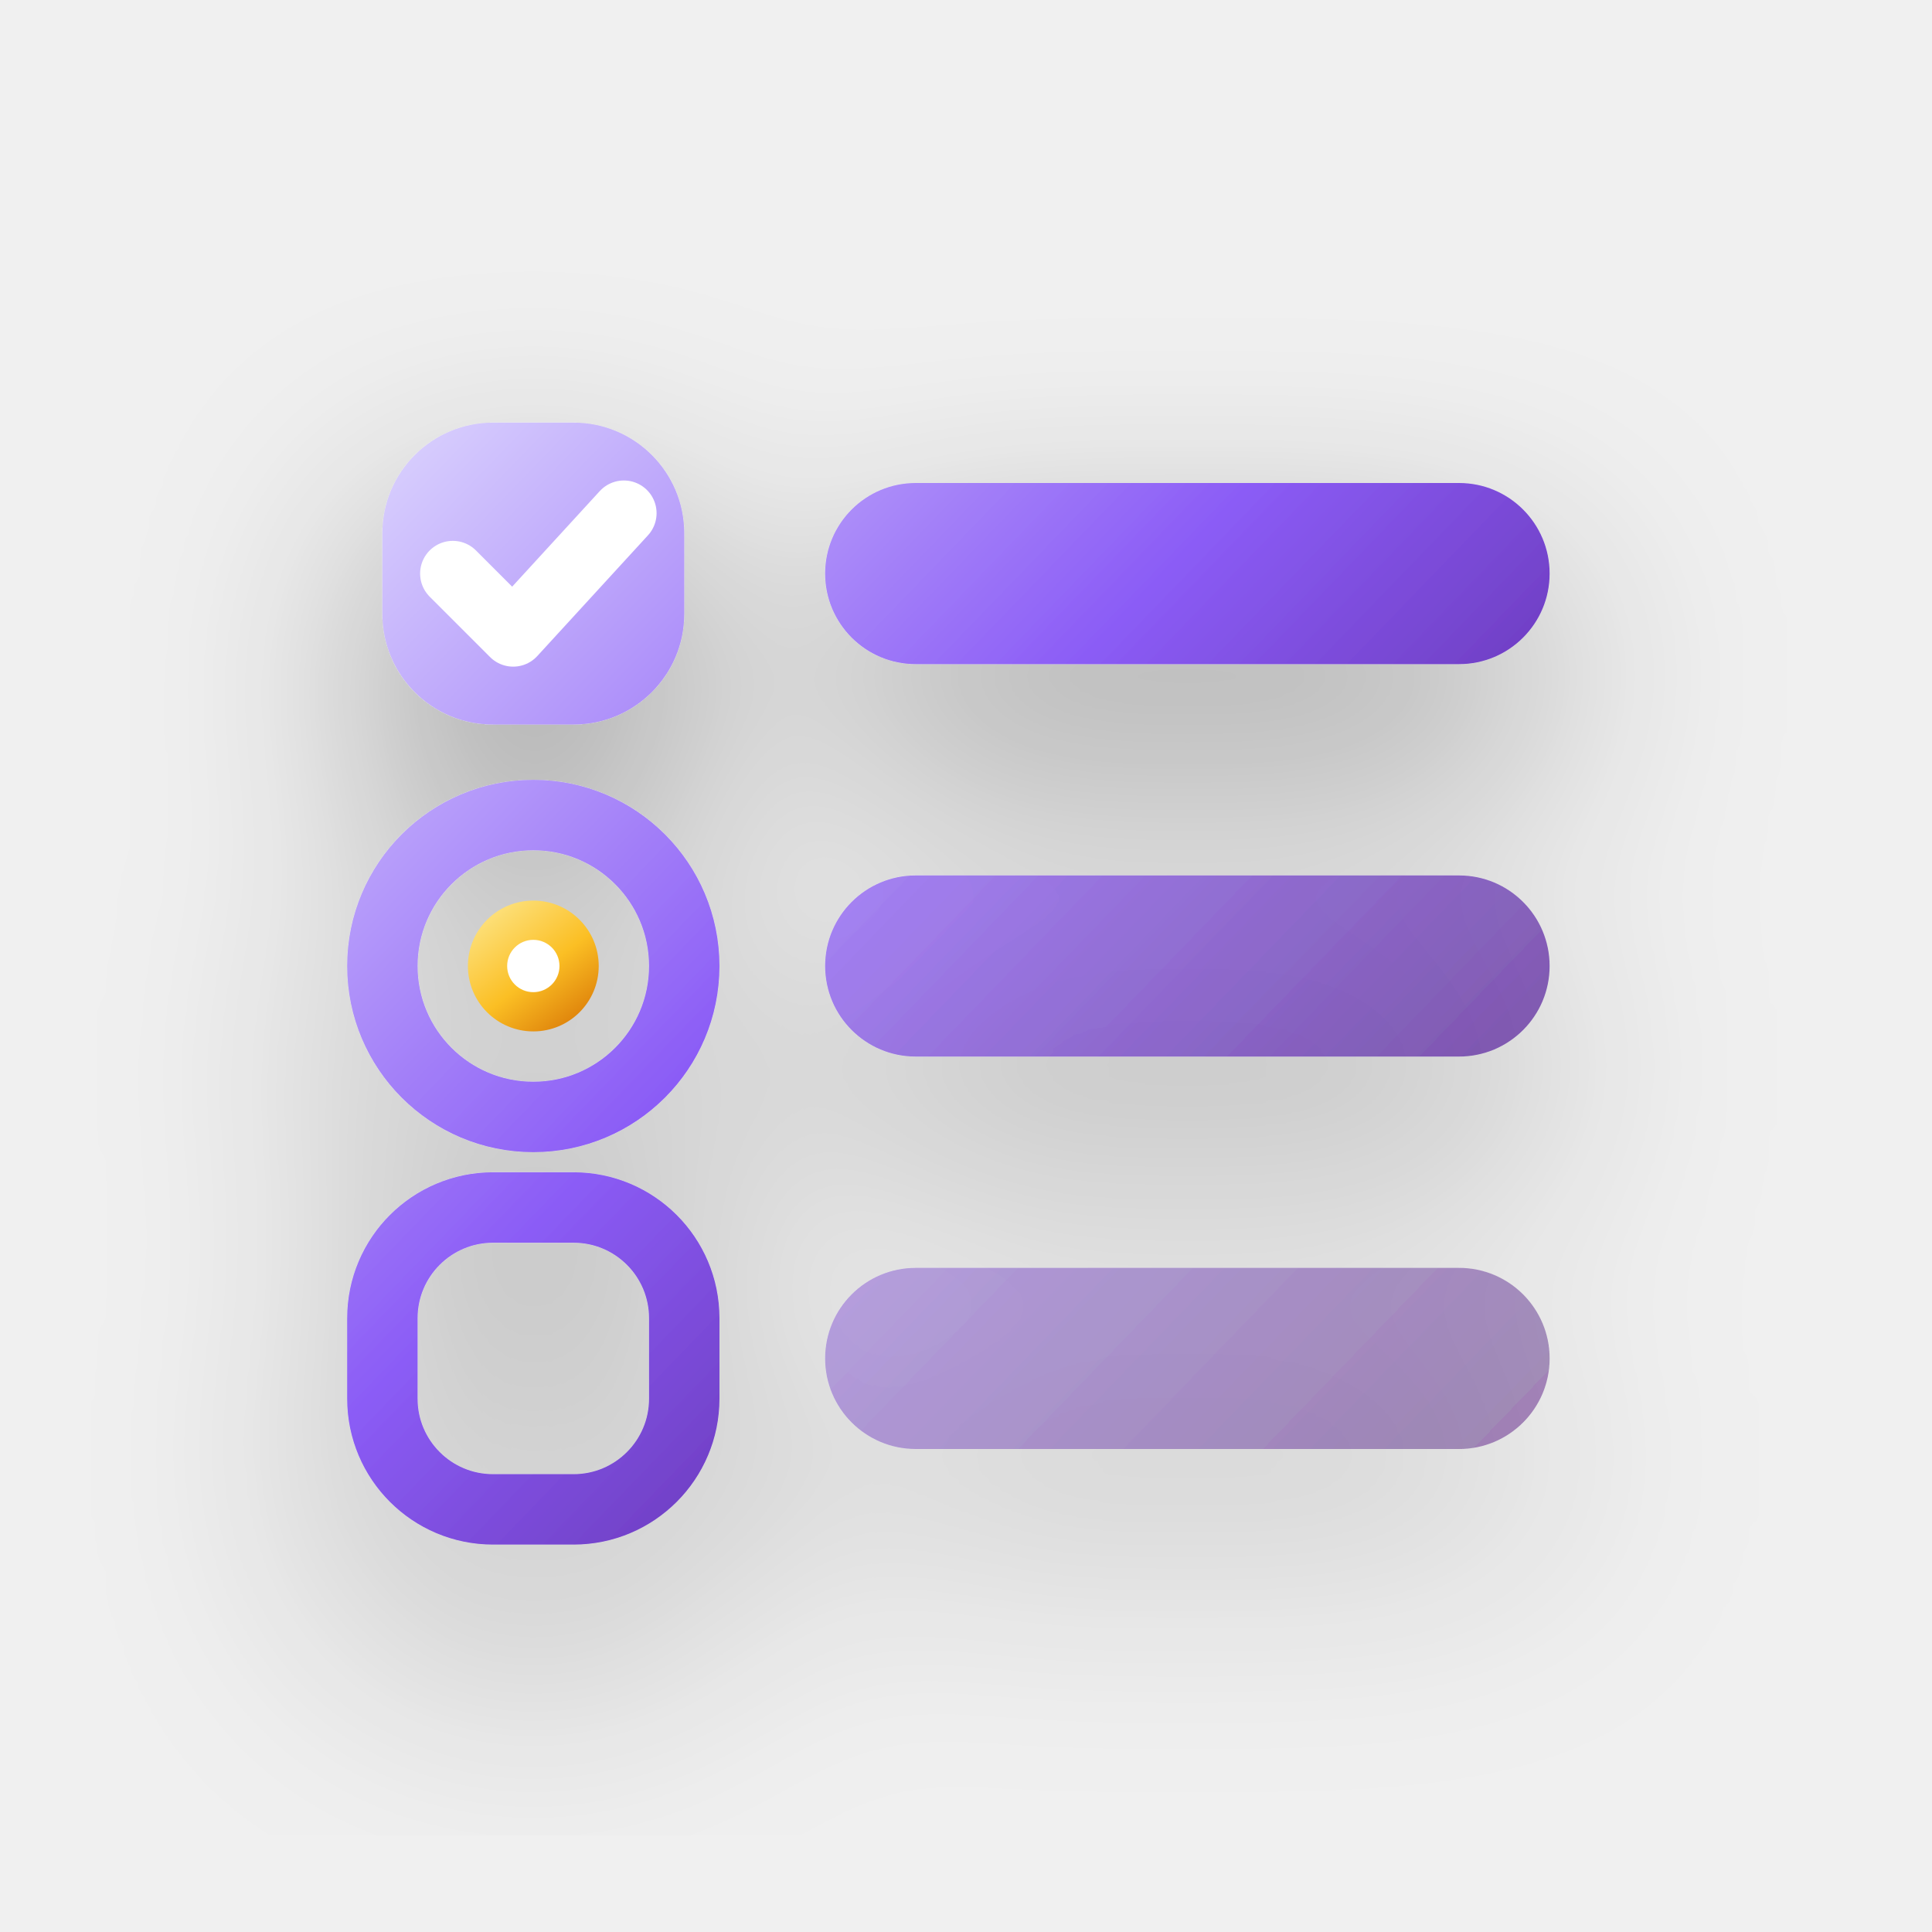
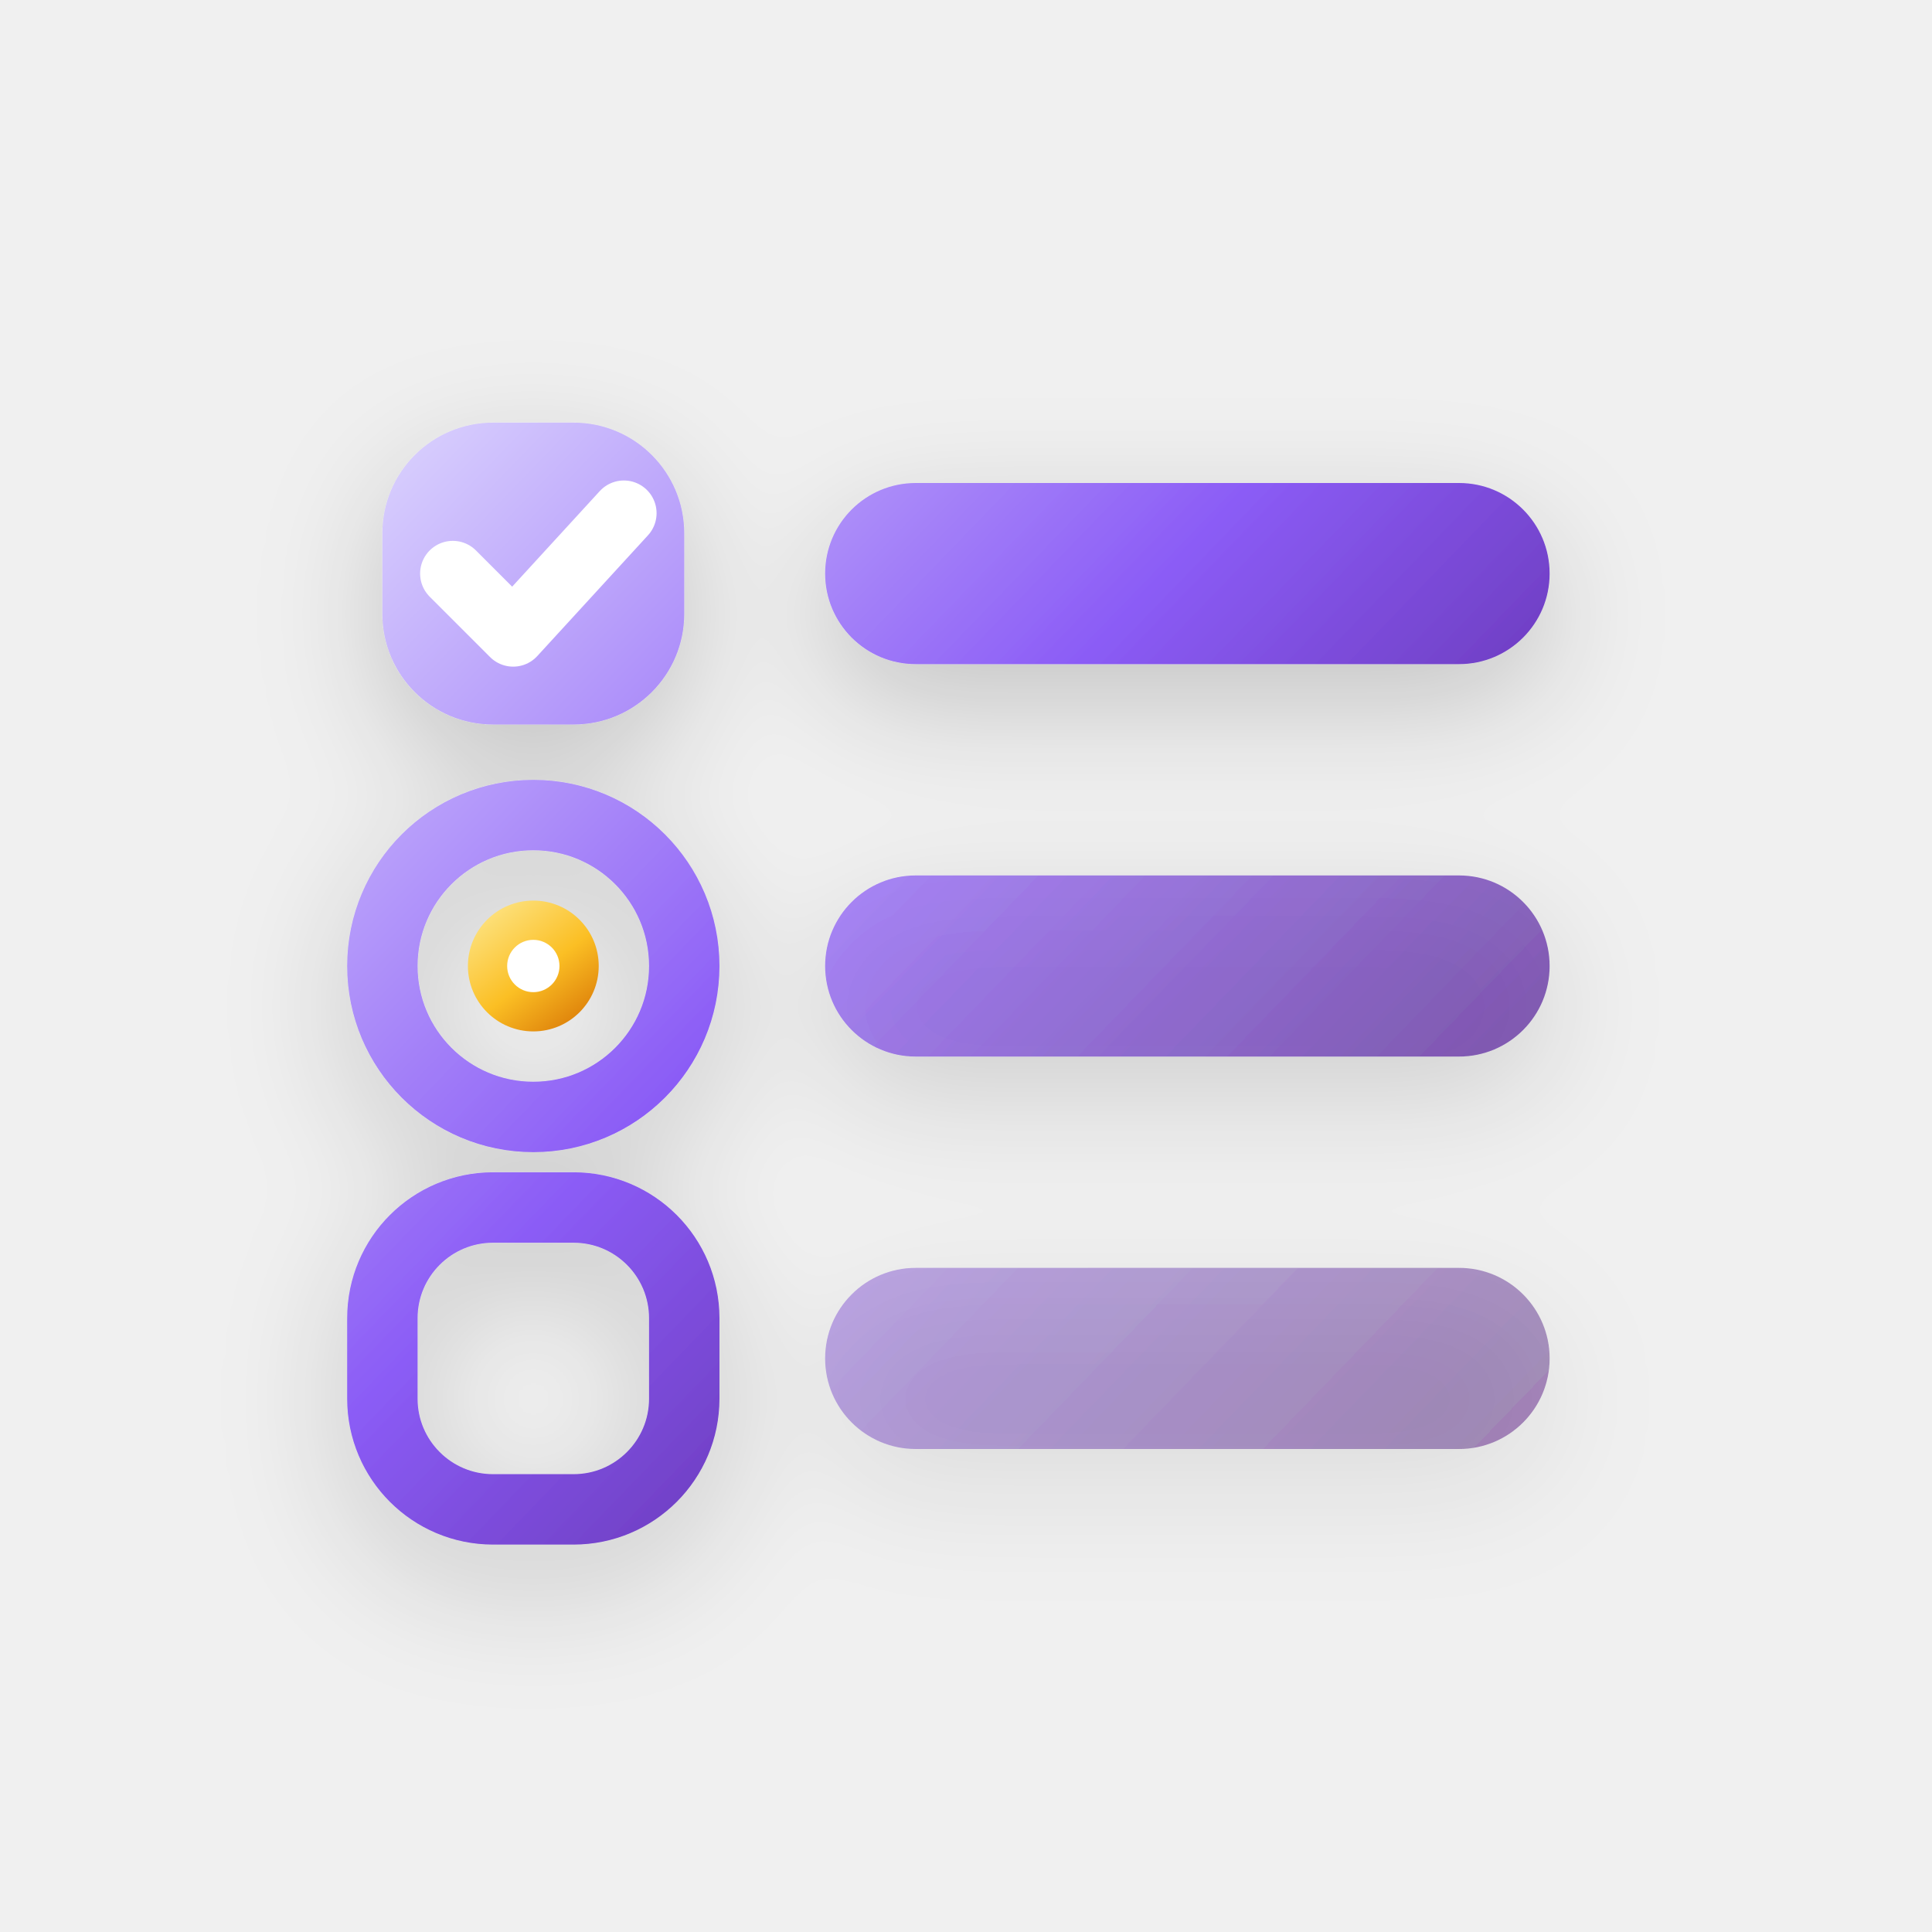
<svg xmlns="http://www.w3.org/2000/svg" viewBox="0 0 192 192" width="192" height="192" fill="none" role="img" aria-label="OneForms">
  <defs>
    <filter id="soft-shadow" x="-30%" y="-30%" width="160%" height="160%">
-       <feDropShadow dx="0" dy="10" stdDeviation="12" flood-color="#000000" flood-opacity="0.35" />
+       <feDropShadow dx="0" dy="4" stdDeviation="6" flood-color="#000000" flood-opacity="0.18" />
    </filter>
    <linearGradient id="chassis-edge" x1="0.3" y1="0" x2="0.7" y2="1">
      <stop offset="0%" stop-color="#FFFFFF" stop-opacity="0.55" />
      <stop offset="42%" stop-color="#FFFFFF" stop-opacity="0.15" />
      <stop offset="100%" stop-color="#FFFFFF" stop-opacity="0.03" />
    </linearGradient>
    <linearGradient id="beacon-grad" x1="0.12" y1="0" x2="0.88" y2="1">
      <stop offset="0%" stop-color="#FDE68A" />
      <stop offset="55%" stop-color="#FBBF24" />
      <stop offset="100%" stop-color="#D97706" />
    </linearGradient>
    <filter id="subtle-shadow" x="-20%" y="-20%" width="140%" height="140%">
      <feDropShadow dx="0" dy="4" stdDeviation="5" flood-color="#000000" flood-opacity="0.25" />
    </filter>
    <linearGradient id="form-body" x1="38" y1="40" x2="154" y2="152" gradientUnits="userSpaceOnUse">
      <stop offset="0%" stop-color="#DDD6FE" />
      <stop offset="42%" stop-color="#8B5CF6" />
      <stop offset="100%" stop-color="#3B0764" />
    </linearGradient>
  </defs>
  <g filter="url(#soft-shadow)">
    <rect x="38" y="42" width="30" height="30" rx="11" fill="url(#form-body)" />
    <circle cx="53" cy="96" r="15" stroke="url(#form-body)" stroke-width="7" fill="none" />
    <rect x="38" y="120" width="30" height="30" rx="11" stroke="url(#form-body)" stroke-width="7" fill="none" />
    <rect x="82" y="48" width="72" height="18" rx="9" fill="url(#form-body)" />
    <rect x="82" y="87" width="72" height="18" rx="9" fill="url(#form-body)" fill-opacity="0.72" />
    <rect x="82" y="126" width="72" height="18" rx="9" fill="url(#form-body)" fill-opacity="0.44" />
  </g>
  <path d="M 45 57 L 51 63 L 62 51" stroke="#FFFFFF" stroke-width="6.5" stroke-linecap="round" stroke-linejoin="round" fill="none" />
  <circle cx="53" cy="96" r="6.5" fill="url(#beacon-grad)" />
  <circle cx="53" cy="96" r="2.60" fill="#FFFFFF" />
</svg>
